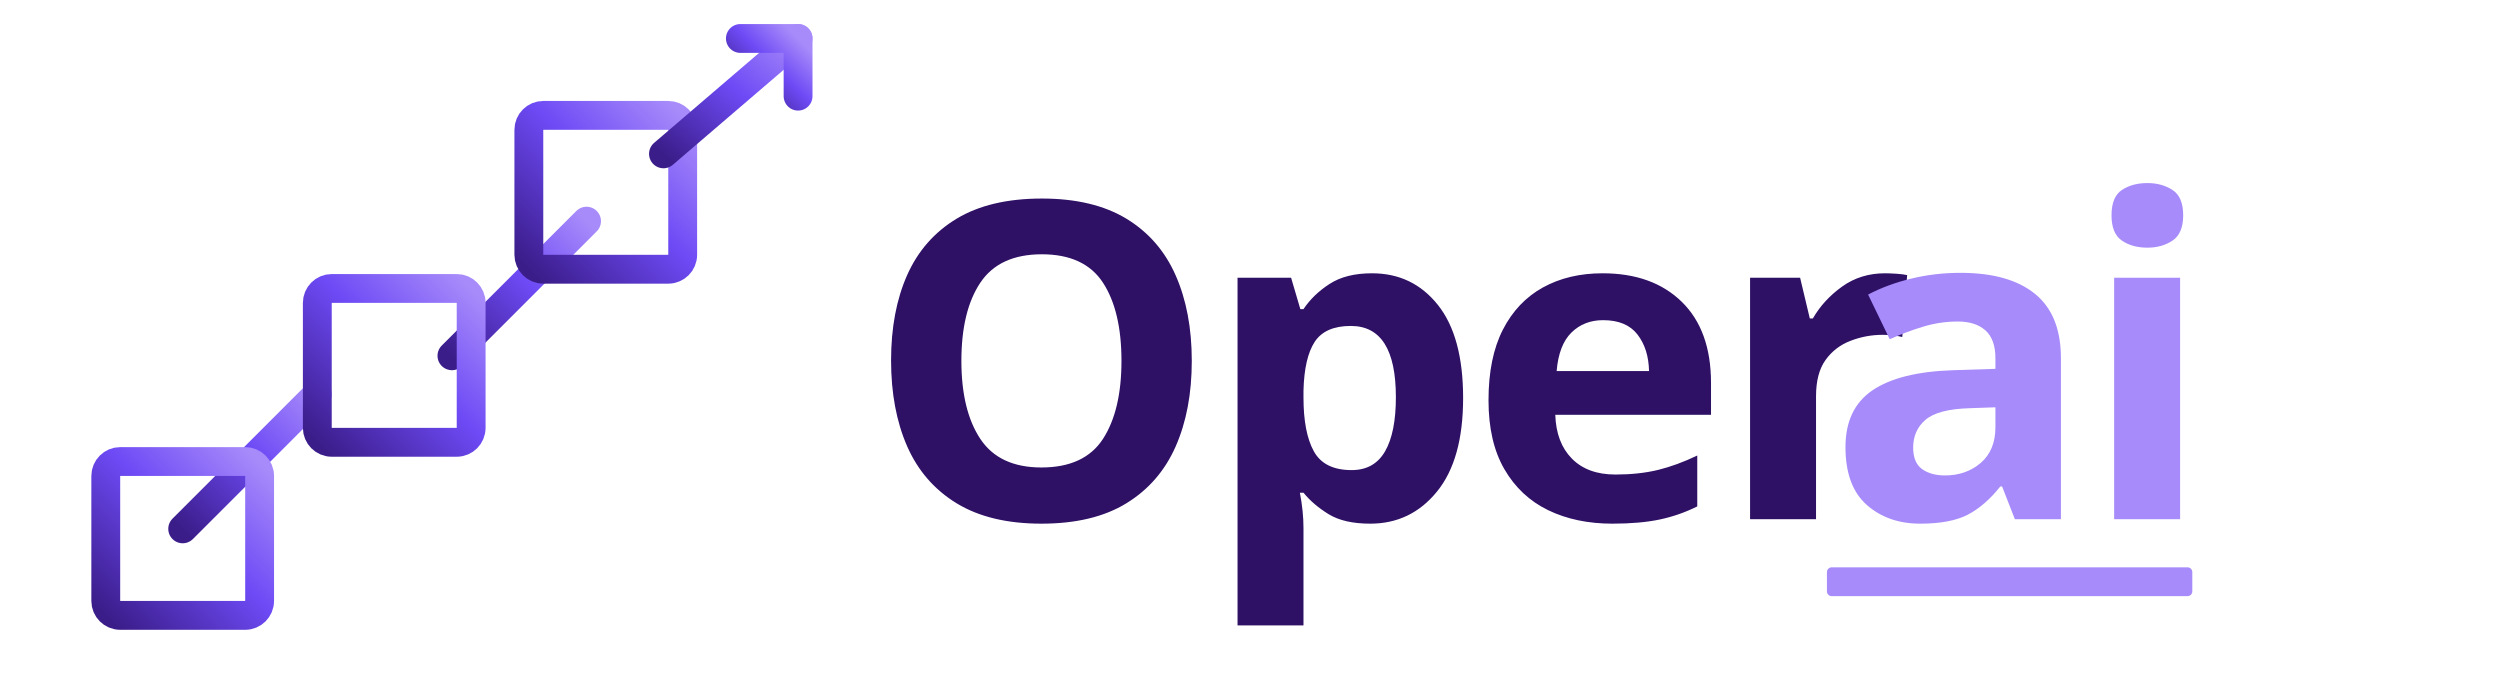
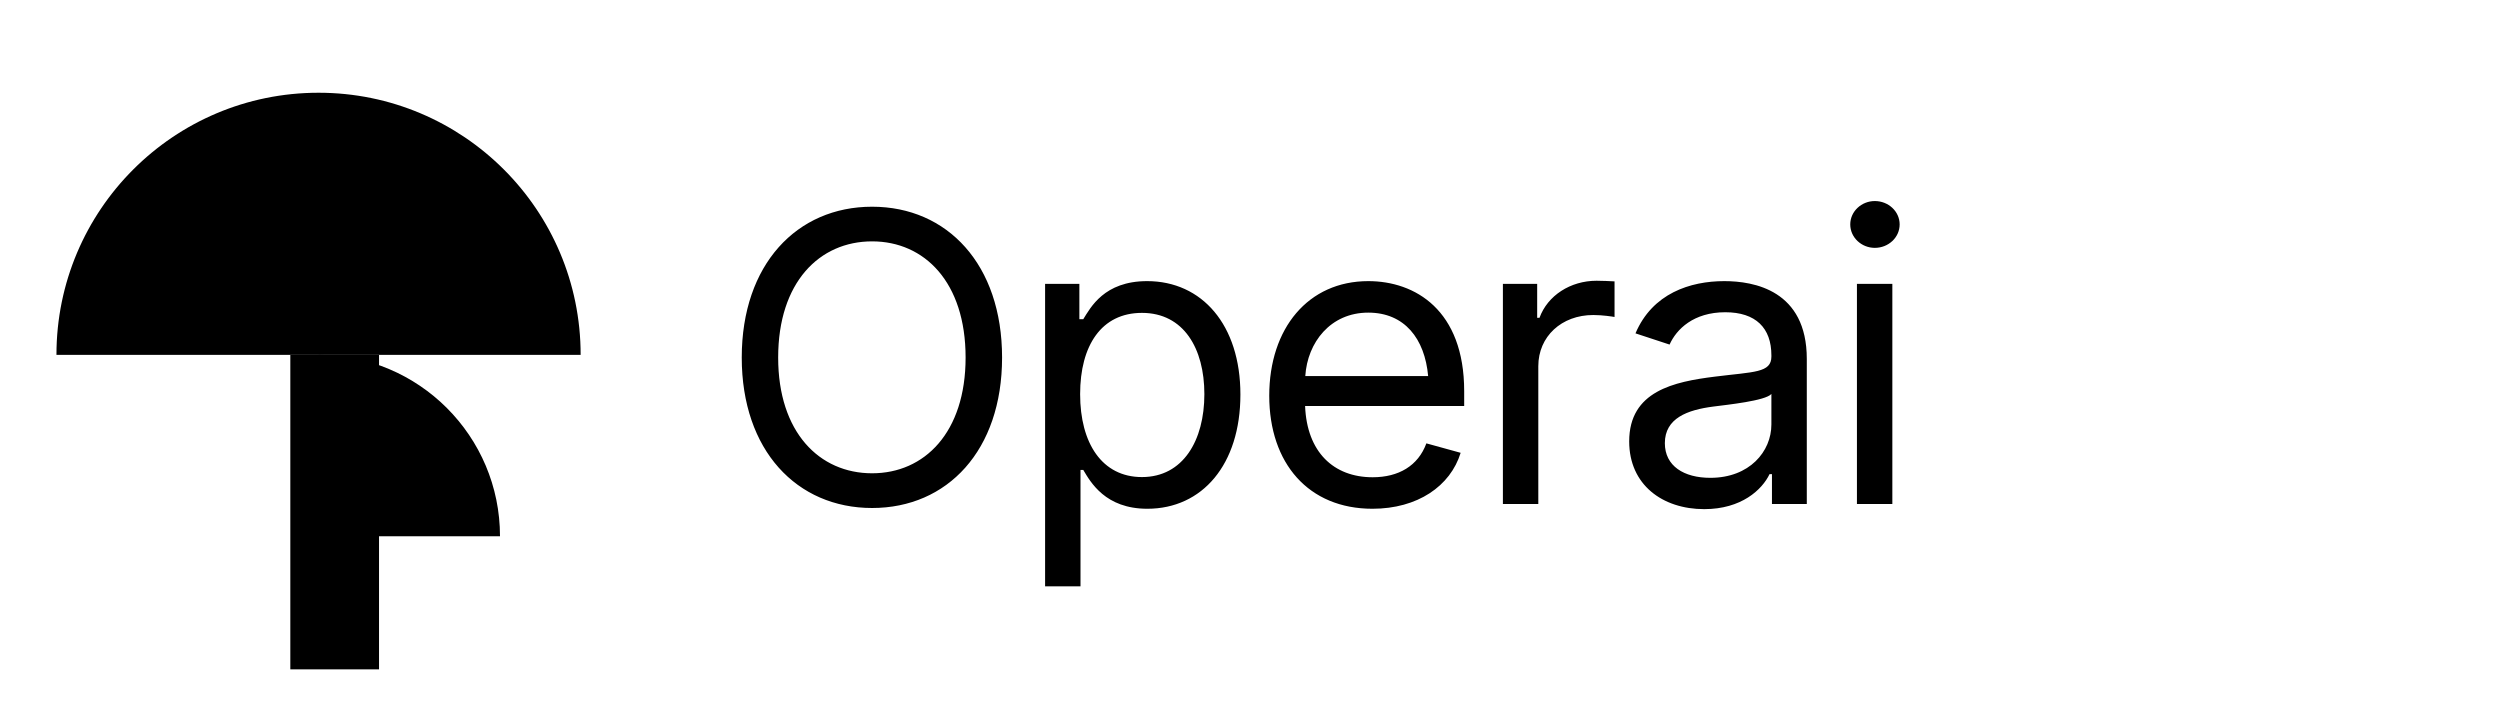
- <svg xmlns="http://www.w3.org/2000/svg" viewBox="0 0 520 140" preserveAspectRatio="xMidYMid meet">
-   <defs>
-     <linearGradient id="opGrad" x1="0%" y1="100%" x2="100%" y2="0%">
-       <stop offset="0%" stop-color="#3b1d8a" />
-       <stop offset="55%" stop-color="#6d4af5" />
-       <stop offset="100%" stop-color="#a78bfa" />
-     </linearGradient>
-   </defs>
-   <g transform="translate(16,18)">
-     <line x1="22" y1="92" x2="50" y2="64" stroke="url(#opGrad)" stroke-width="6" stroke-linecap="round" />
-     <line x1="78" y1="56" x2="106" y2="28" stroke="url(#opGrad)" stroke-width="6" stroke-linecap="round" />
-     <rect x="6" y="78" width="32" height="32" rx="3" fill="none" stroke="url(#opGrad)" stroke-width="6" />
-     <rect x="50" y="42" width="32" height="32" rx="3" fill="none" stroke="url(#opGrad)" stroke-width="6" />
-     <rect x="94" y="6" width="32" height="32" rx="3" fill="none" stroke="url(#opGrad)" stroke-width="6" />
-     <path d="M 122 14 L 150 -10" stroke="url(#opGrad)" stroke-width="6" stroke-linecap="round" fill="none" />
-     <path d="M 138 -10 L 150 -10 L 150 2" stroke="url(#opGrad)" stroke-width="6" stroke-linecap="round" stroke-linejoin="round" fill="none" />
+ <svg xmlns="http://www.w3.org/2000/svg" viewBox="0 0 620 180" preserveAspectRatio="xMidYMid meet">
+   <g transform="translate(14, 18)" fill="#000">
+     <path d="M 0 70 A 65 65 0 0 1 130 70 Z" />
+     <path d="M 65 70 A 45 45 0 0 1 110 115 L 65 115 Z" />
+     <rect x="58" y="70" width="22" height="78" />
  </g>
-   <g font-family="'Space Grotesk', 'DM Sans', system-ui, sans-serif" font-weight="700" font-size="92" letter-spacing="-3">
-     <text x="180" y="108" fill="#2e1065">Oper</text>
-     <text x="380" y="108" fill="#a78bfa">ai</text>
-     <rect x="380" y="118" width="76" height="6" rx="1" fill="#a78bfa" />
-   </g>
+   <text x="178" y="125" font-family="'Space Grotesk', 'Inter', system-ui, -apple-system, BlinkMacSystemFont, sans-serif" font-weight="400" font-size="100" letter-spacing="-3" fill="#000">Operai</text>
</svg>
